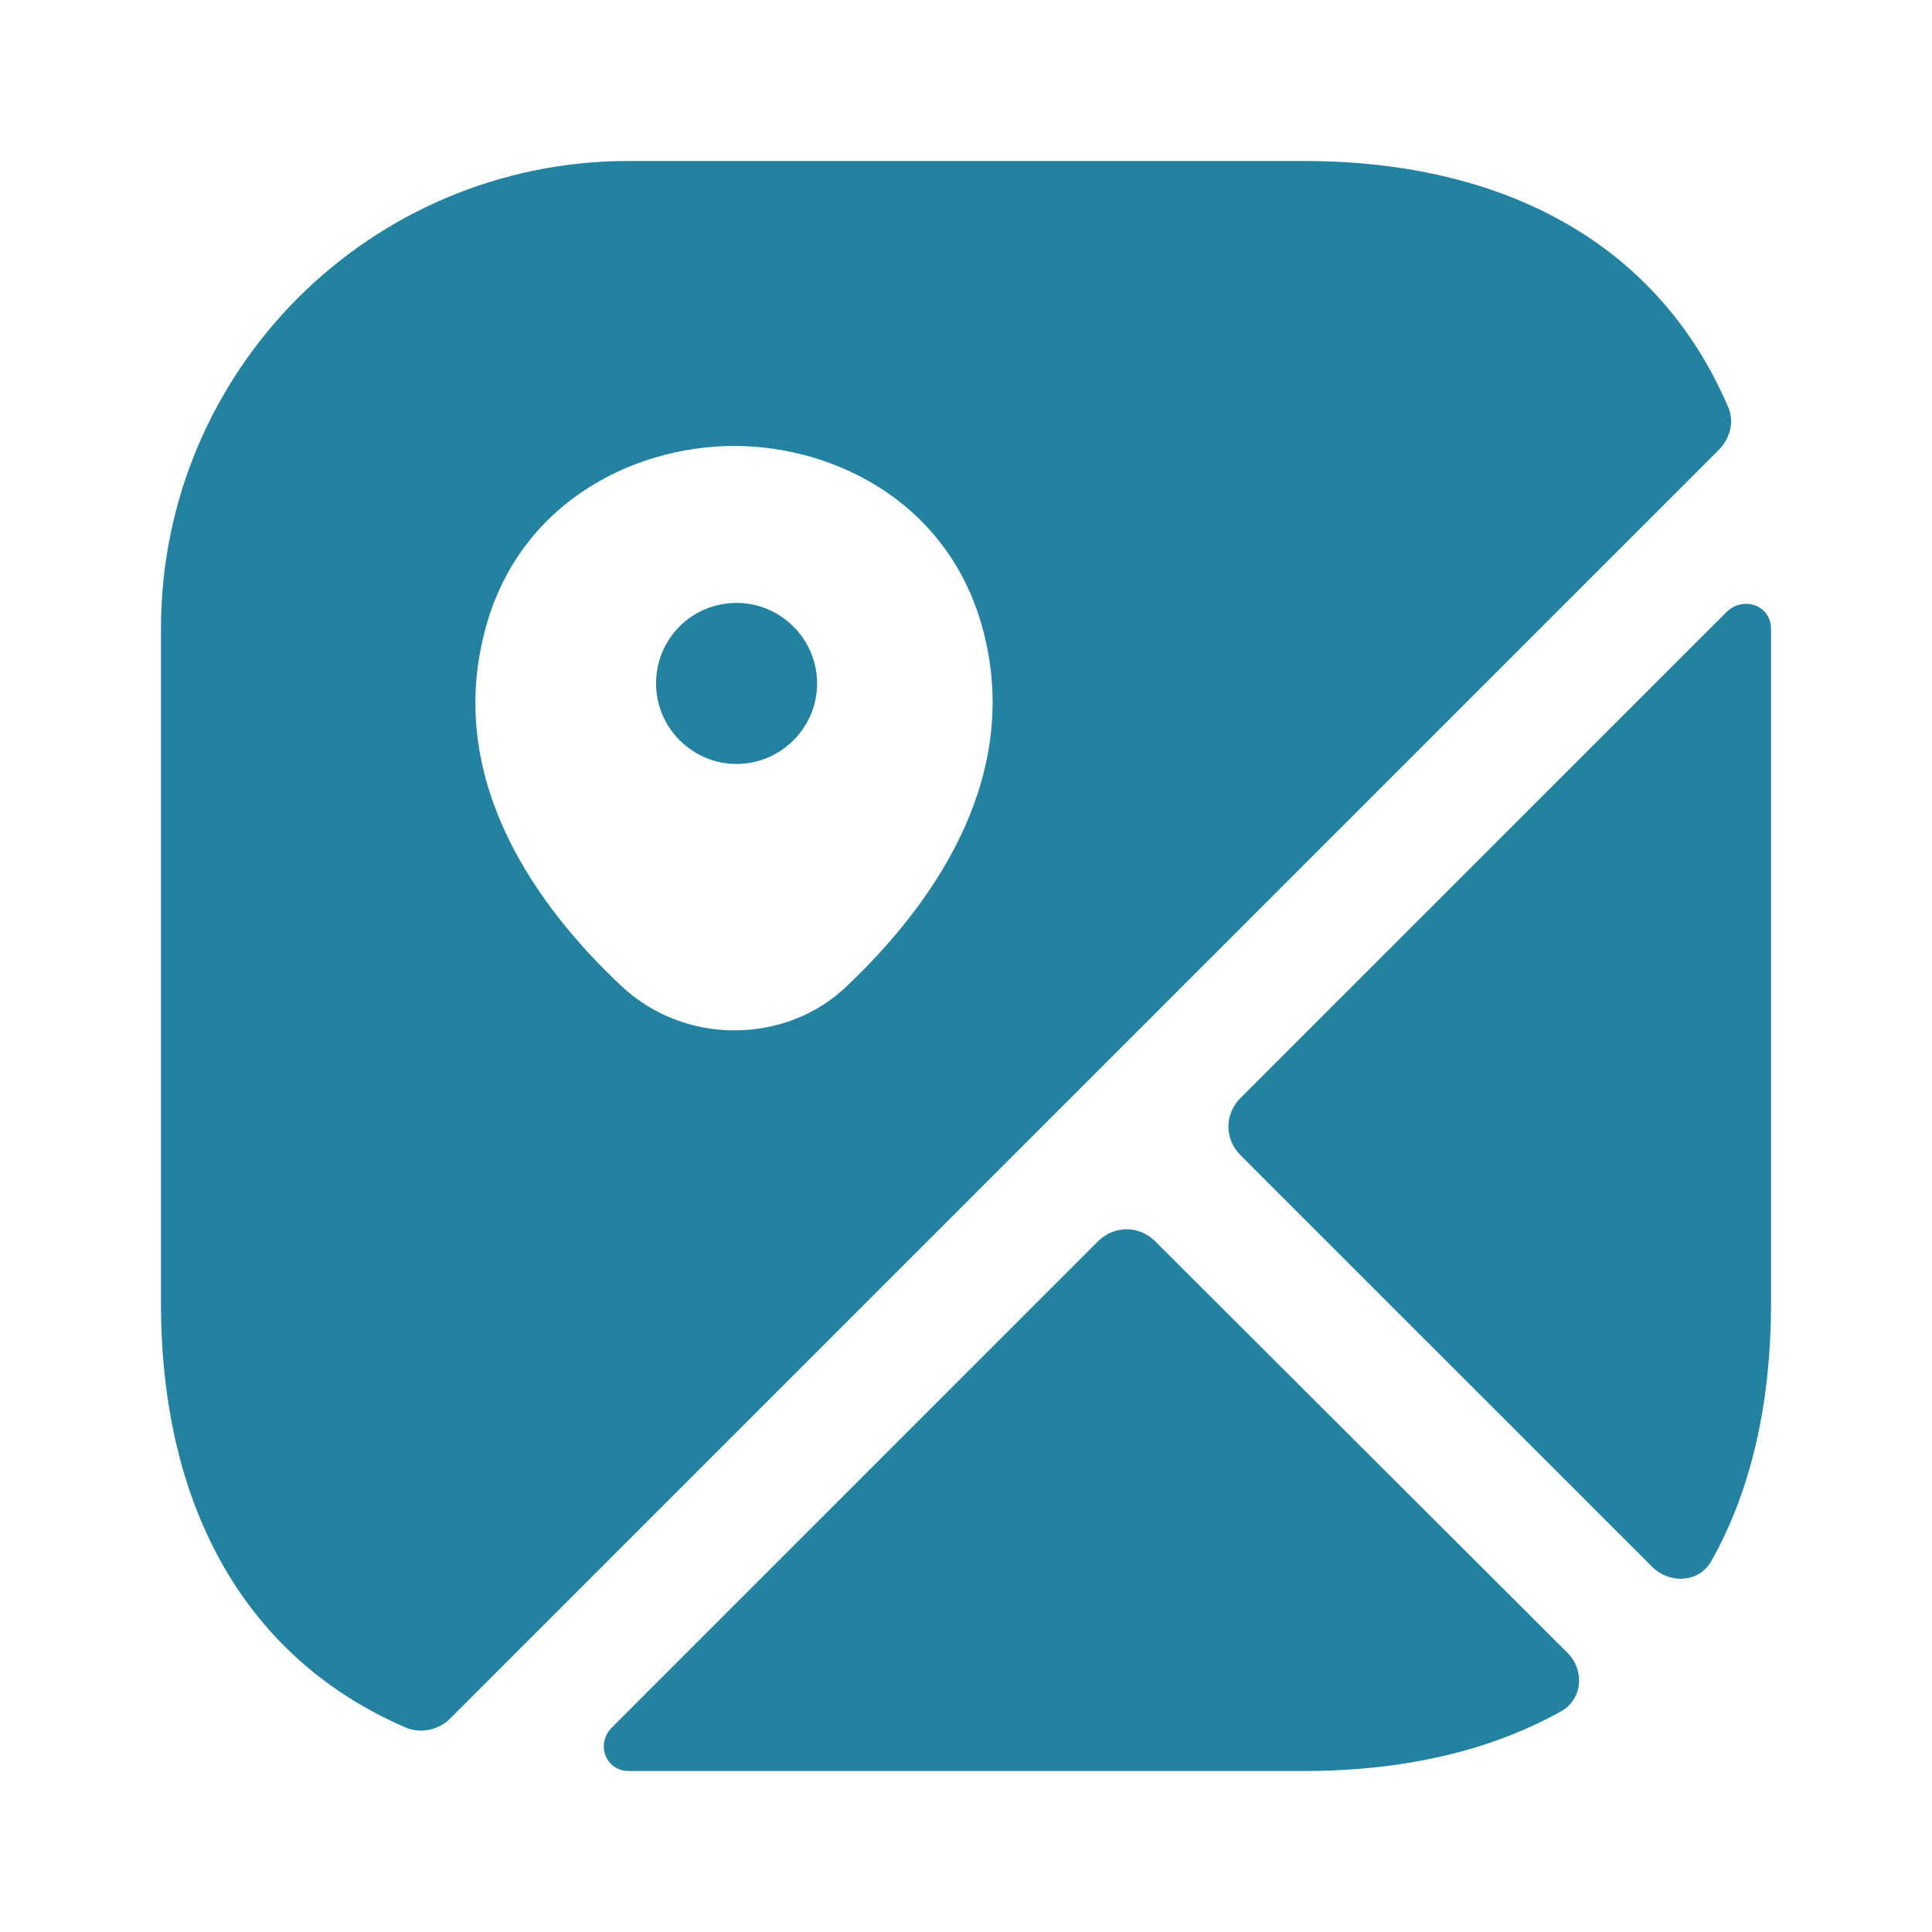
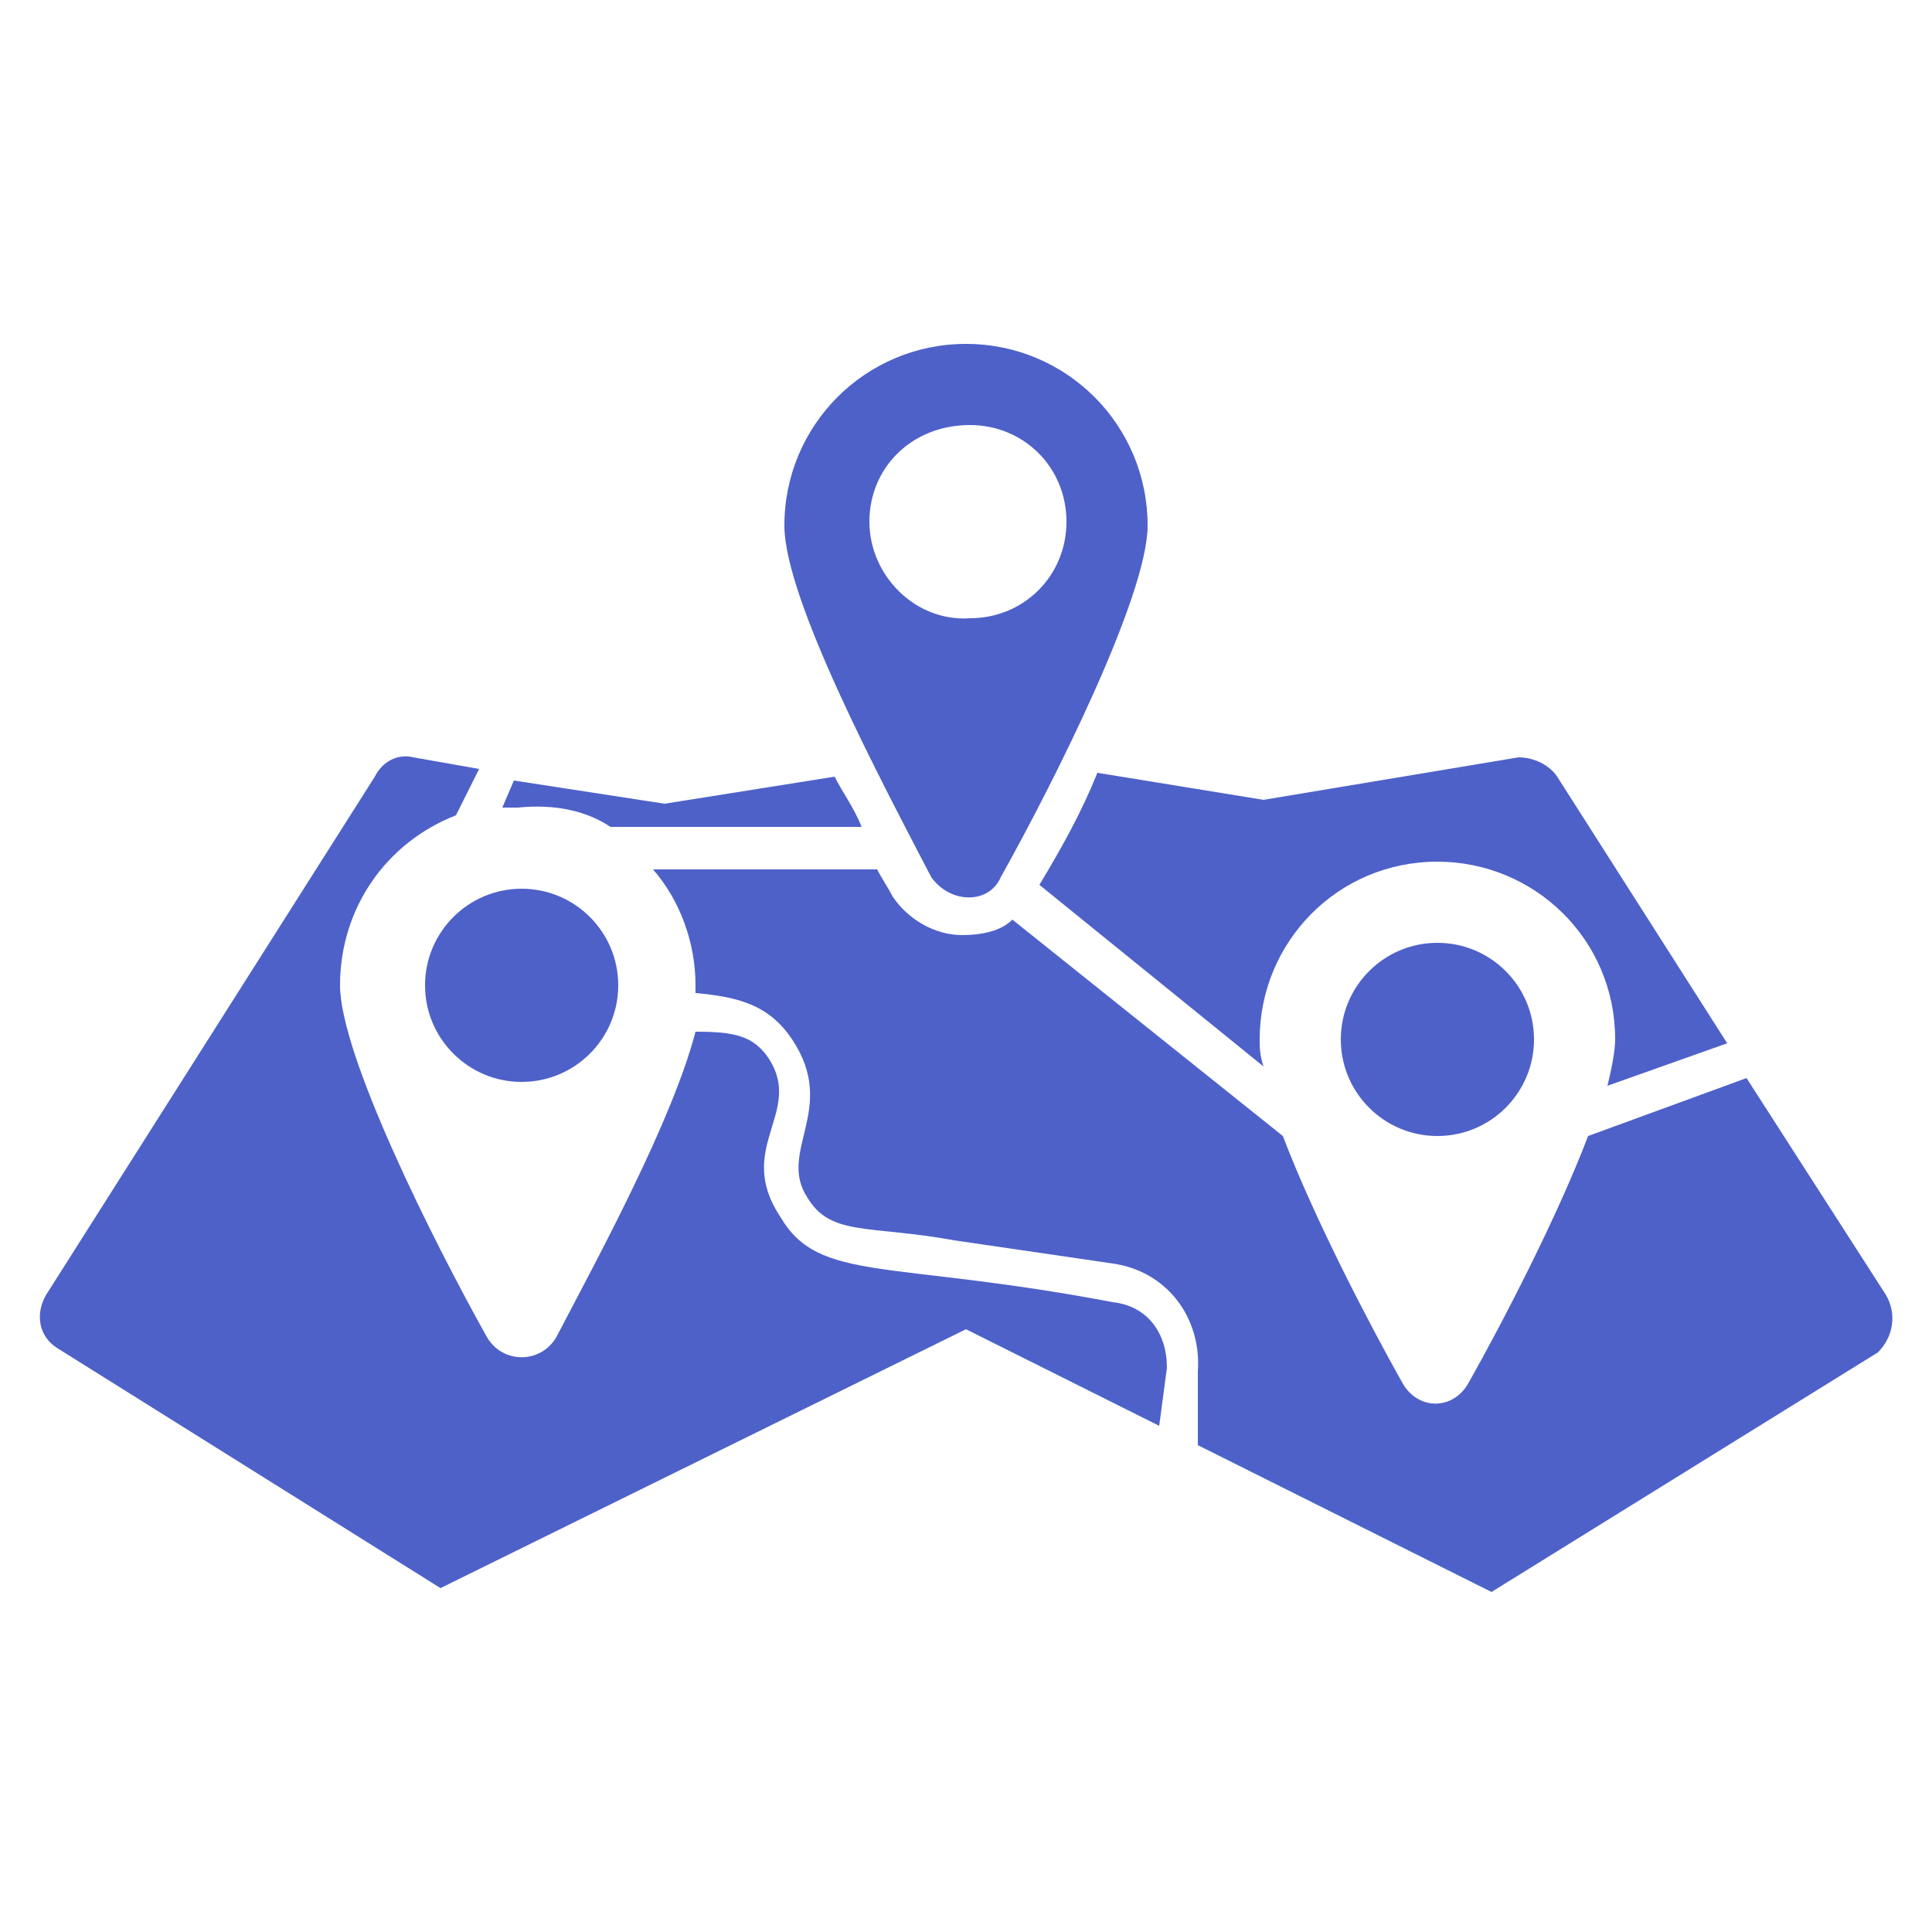
- <svg xmlns="http://www.w3.org/2000/svg" width="28" height="28" viewBox="0 0 28 28" fill="none">
-   <path d="M10.675 8.738C10.022 8.738 9.508 9.263 9.508 9.905C9.508 10.547 10.033 11.072 10.675 11.072C11.317 11.072 11.842 10.547 11.842 9.905C11.842 9.263 11.317 8.738 10.675 8.738Z" fill="#2382A0" />
-   <path d="M25.037 5.88C24.057 3.605 21.898 2.333 18.888 2.333H9.112C5.367 2.333 2.333 5.367 2.333 9.112V18.888C2.333 21.898 3.605 24.057 5.88 25.037C6.102 25.13 6.358 25.072 6.522 24.908L24.908 6.522C25.083 6.347 25.142 6.09 25.037 5.88ZM12.285 14.28C11.83 14.723 11.235 14.933 10.64 14.933C10.045 14.933 9.45 14.712 8.995 14.28C7.805 13.16 6.498 11.375 7 9.252C7.443 7.327 9.147 6.463 10.64 6.463C12.133 6.463 13.837 7.327 14.28 9.263C14.77 11.375 13.463 13.16 12.285 14.28Z" fill="#2382A0" />
-   <path d="M22.715 23.952C22.972 24.208 22.937 24.628 22.622 24.803C21.595 25.375 20.347 25.667 18.888 25.667H9.112C8.773 25.667 8.633 25.27 8.867 25.037L15.913 17.99C16.147 17.757 16.508 17.757 16.742 17.99L22.715 23.952Z" fill="#2382A0" />
-   <path d="M25.667 9.112V18.888C25.667 20.347 25.375 21.607 24.803 22.622C24.628 22.937 24.208 22.96 23.952 22.715L17.978 16.742C17.745 16.508 17.745 16.147 17.978 15.913L25.025 8.867C25.27 8.633 25.667 8.773 25.667 9.112Z" fill="#2382A0" />
+ <svg xmlns="http://www.w3.org/2000/svg" width="20" height="20" viewBox="0 0 20 20" fill="none">
+   <path d="M6.32 8.56H8.92C8.84 8.36 8.72 8.2 8.64 8.04L6.88 8.32L5.32 8.08L5.2 8.36C5.24 8.36 5.32 8.36 5.36 8.36C5.76 8.32 6.08 8.4 6.32 8.56ZM10.76 9.16L13.08 11.04C13.04 10.92 13.04 10.84 13.04 10.76C13.04 9.76 13.84 8.92 14.88 8.92C15.88 8.92 16.72 9.72 16.72 10.76C16.72 10.88 16.68 11.08 16.64 11.24L17.88 10.8L16.12 8.04C16.04 7.92 15.88 7.84 15.72 7.84L13.08 8.28L11.36 8C11.2 8.4 11 8.76 10.76 9.16Z" fill="#4E61C9" />
+   <path d="M19.52 13.4L18.08 11.16L16.44 11.76C16.12 12.6 15.56 13.68 15.2 14.32C15.04 14.6 14.68 14.6 14.52 14.32C14.16 13.68 13.6 12.6 13.28 11.76L10.48 9.52C10.36 9.64 10.16 9.68 9.96 9.68C9.68 9.68 9.4 9.52 9.24 9.28C9.2 9.2 9.12 9.08 9.08 9H6.76C7.04 9.32 7.2 9.76 7.2 10.2C7.2 10.24 7.2 10.24 7.2 10.28C7.64 10.32 7.96 10.4 8.2 10.76C8.68 11.48 8.04 11.92 8.36 12.4C8.6 12.8 9 12.68 9.88 12.84L11.52 13.08C12.08 13.16 12.44 13.64 12.4 14.2V14.96L15.44 16.48L19.44 14C19.6 13.84 19.64 13.6 19.52 13.4Z" fill="#4E61C9" />
+   <path d="M11.52 13.48C9.2 13.04 8.48 13.28 8.08 12.6C7.6 11.88 8.32 11.52 7.96 10.96C7.8 10.72 7.6 10.68 7.2 10.68C6.96 11.6 6.2 13 5.76 13.84C5.6 14.12 5.2 14.12 5.04 13.84C4.48 12.84 3.52 10.92 3.52 10.2C3.52 9.4 4 8.72 4.72 8.44L4.96 7.96L4.28 7.84C4.12 7.8 3.96 7.88 3.88 8.04L0.48 13.4C0.36 13.6 0.4 13.84 0.6 13.96L4.56 16.44L10 13.76L12 14.76L12.08 14.16C12.08 13.8 11.88 13.52 11.52 13.48ZM10.36 9.08C10.92 8.08 11.88 6.16 11.88 5.44C11.88 4.4 11.04 3.56 10 3.56C8.96 3.56 8.12 4.4 8.12 5.44C8.12 6.2 9.12 8.08 9.64 9.08C9.84 9.36 10.24 9.36 10.36 9.08ZM9 5.4C9 4.84 9.44 4.4 10.04 4.4C10.6 4.4 11.04 4.84 11.04 5.4C11.04 5.96 10.6 6.4 10.04 6.4C9.48 6.44 9 5.96 9 5.4Z" fill="#4E61C9" />
+   <path d="M14.88 11.76C15.432 11.76 15.88 11.312 15.88 10.76C15.88 10.208 15.432 9.76 14.88 9.76C14.328 9.76 13.88 10.208 13.88 10.76C13.88 11.312 14.328 11.76 14.88 11.76Z" fill="#4E61C9" />
+   <path d="M5.4 11.2C5.952 11.2 6.4 10.752 6.4 10.2C6.4 9.648 5.952 9.2 5.4 9.2C4.848 9.2 4.4 9.648 4.4 10.2C4.4 10.752 4.848 11.2 5.4 11.2Z" fill="#4E61C9" />
</svg>
